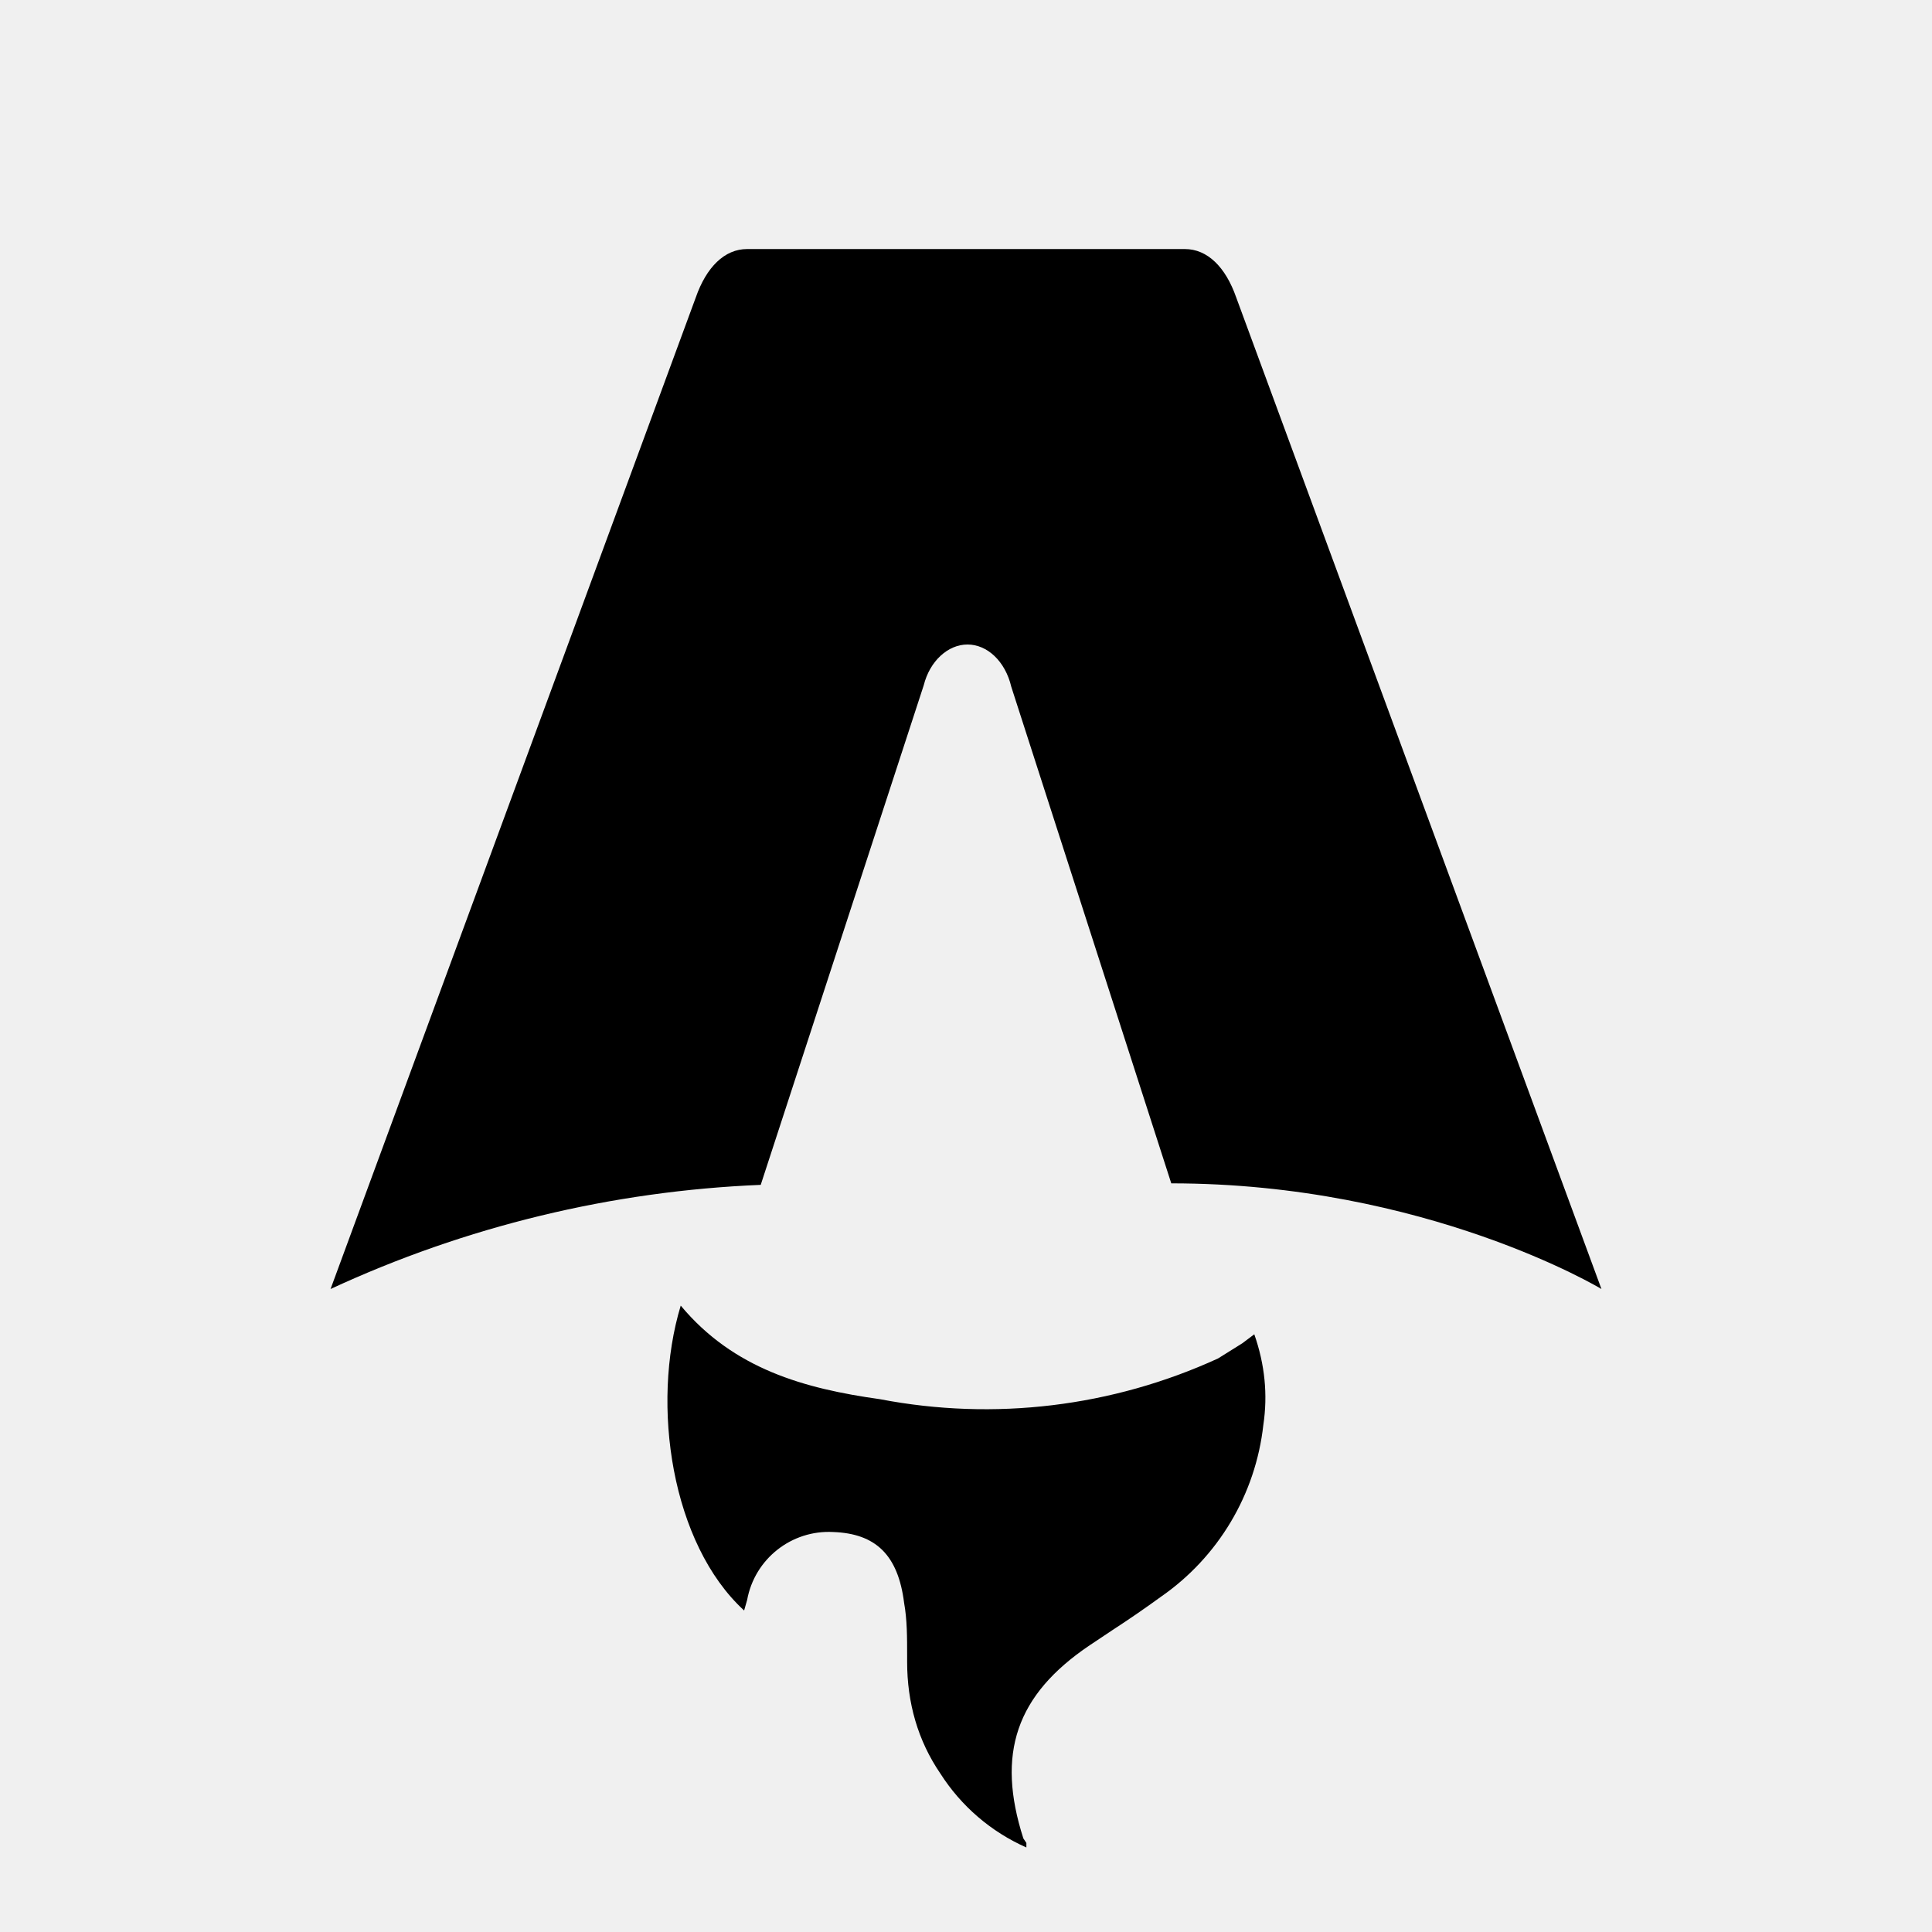
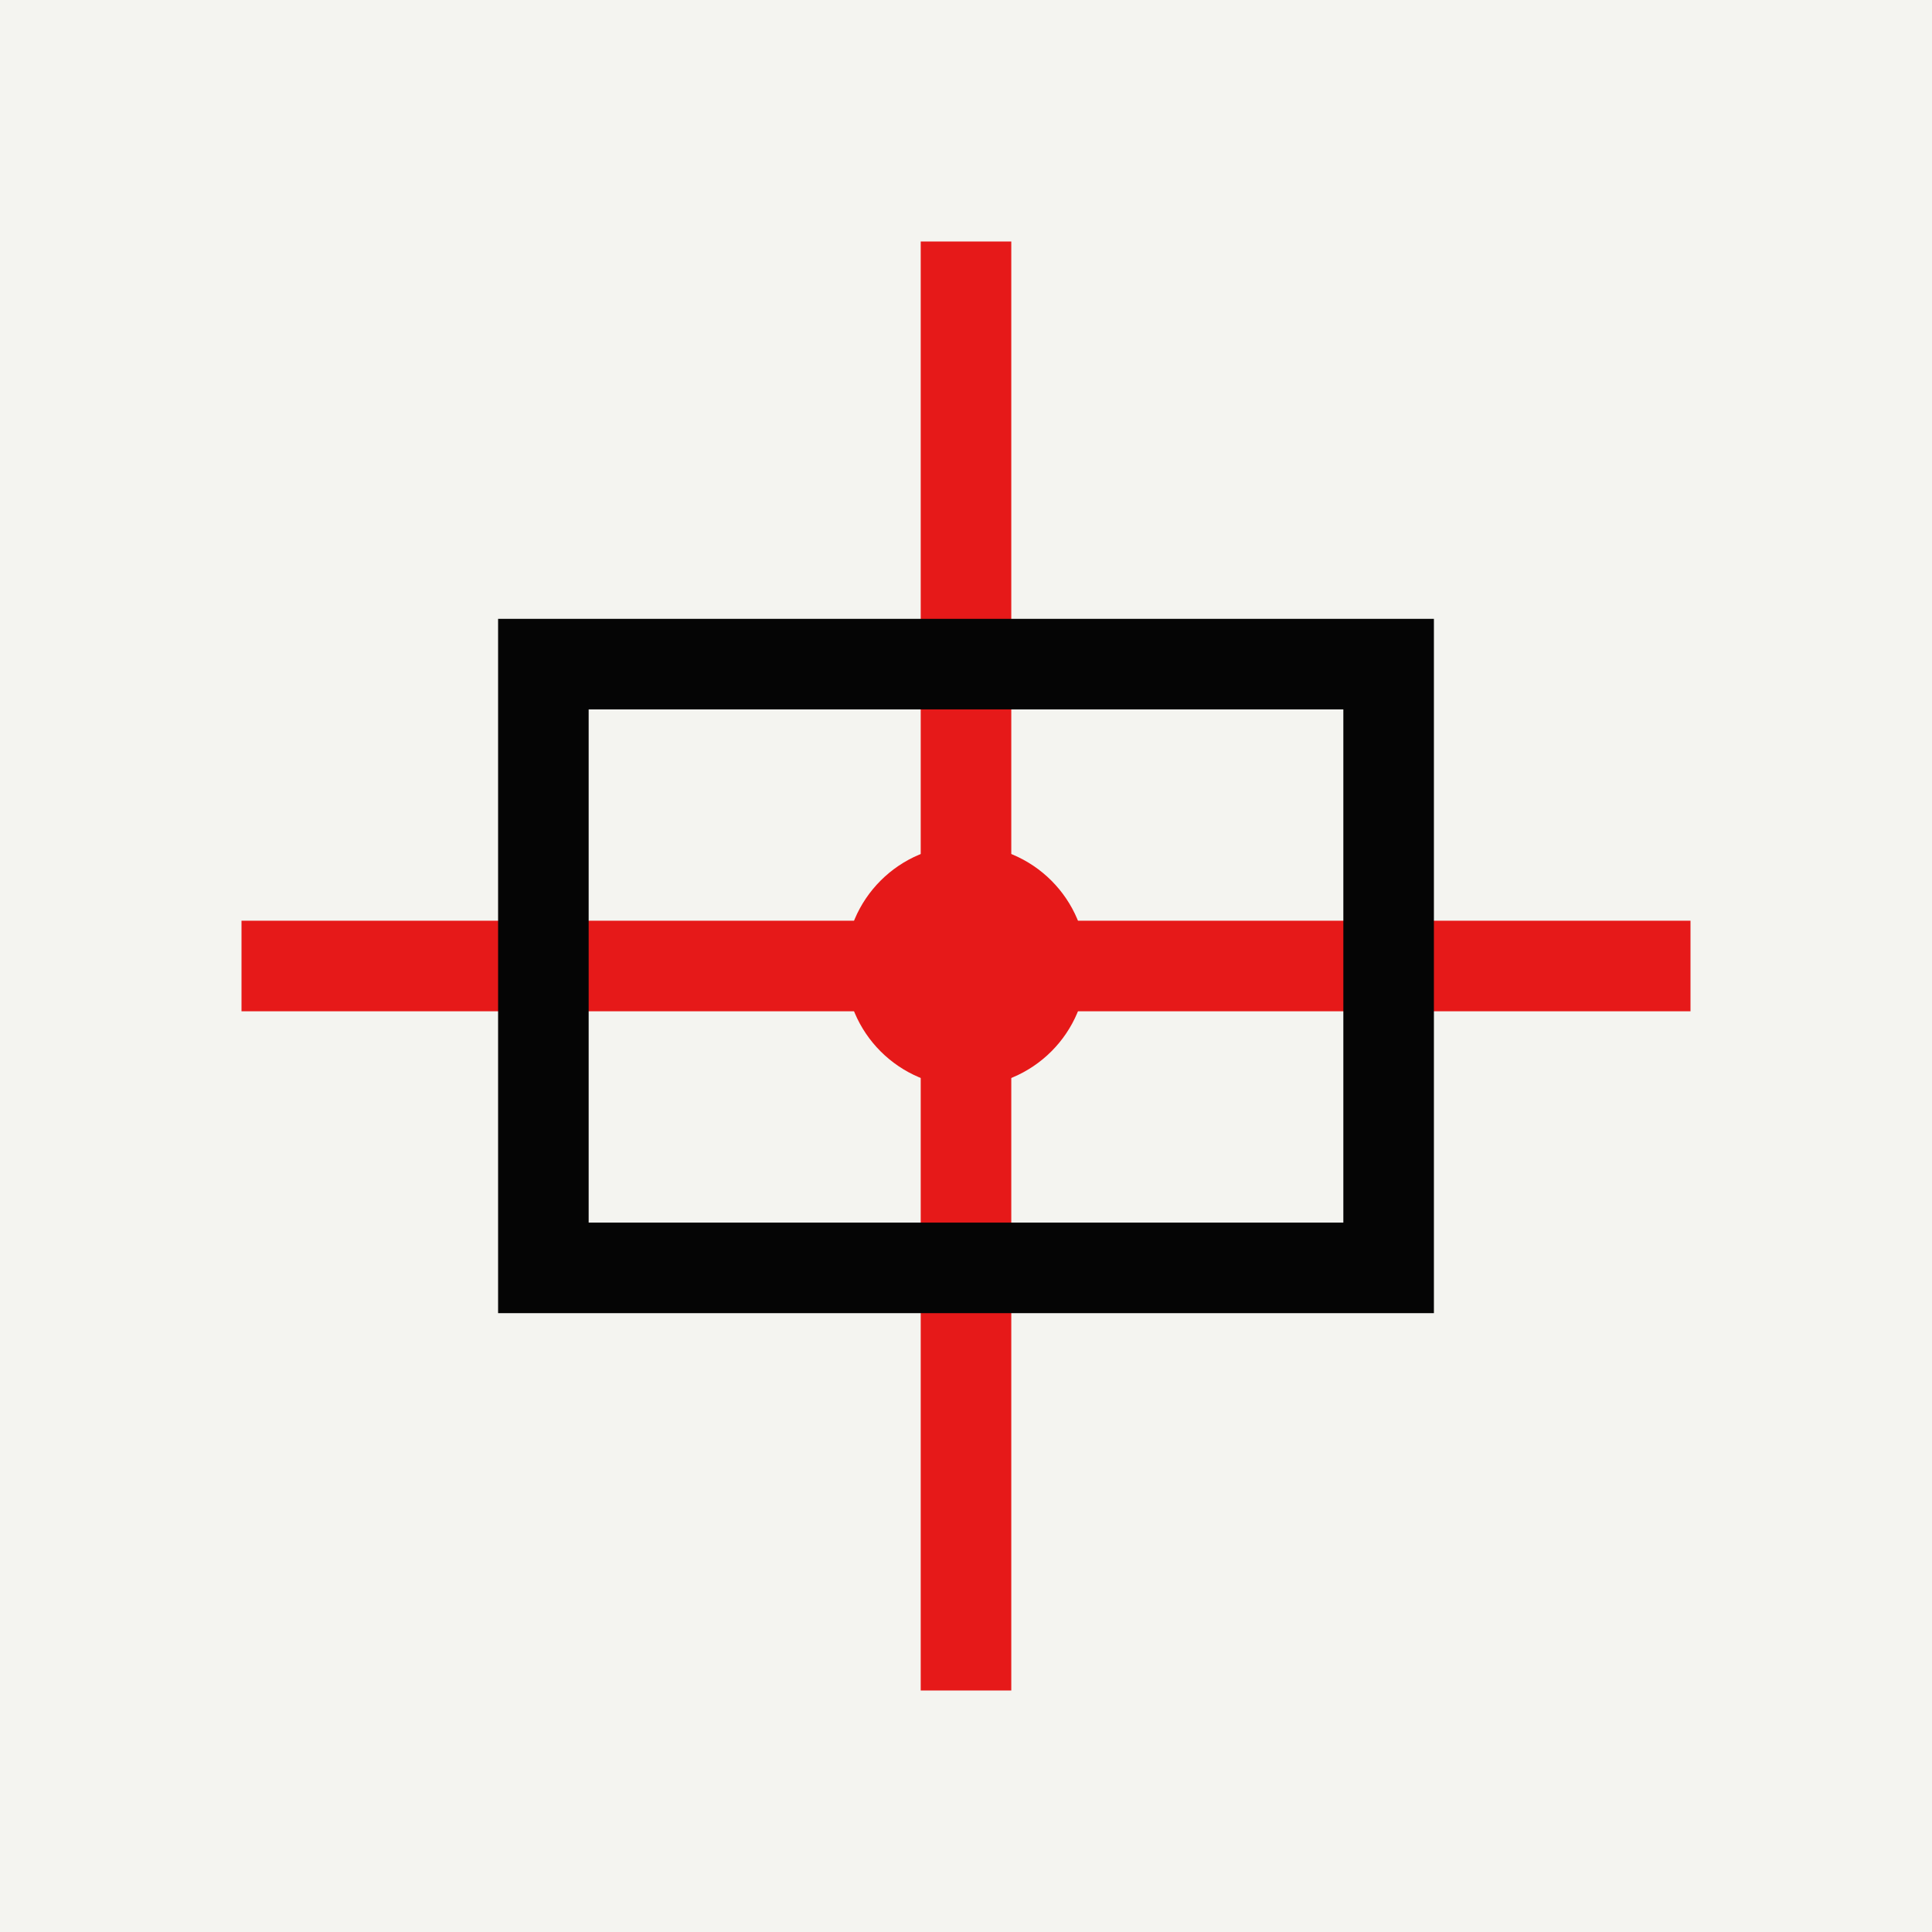
- <svg xmlns="http://www.w3.org/2000/svg" fill="none" viewBox="0 0 128 128">
-   <path d="M50.4 78.5a75.1 75.1 0 0 0-28.5 6.9l24.2-65.7c.7-2 1.9-3.2 3.4-3.2h29c1.5 0 2.7 1.2 3.4 3.2l24.2 65.7s-11.6-7-28.5-7L67 45.5c-.4-1.7-1.6-2.8-2.9-2.8-1.3 0-2.5 1.1-2.9 2.7L50.4 78.5Zm-1.1 28.2Zm-4.2-20.2c-2 6.6-.6 15.8 4.2 20.2a17.5 17.5 0 0 1 .2-.7 5.5 5.5 0 0 1 5.7-4.5c2.8.1 4.3 1.5 4.7 4.7.2 1.1.2 2.3.2 3.5v.4c0 2.7.7 5.2 2.2 7.4a13 13 0 0 0 5.7 4.9v-.3l-.2-.3c-1.8-5.6-.5-9.5 4.4-12.8l1.5-1a73 73 0 0 0 3.2-2.2 16 16 0 0 0 6.8-11.4c.3-2 .1-4-.6-6l-.8.6-1.6 1a37 37 0 0 1-22.4 2.7c-5-.7-9.7-2-13.2-6.2Z" />
-   <style>
-         path { fill: #000; }
-         @media (prefers-color-scheme: dark) {
-             path { fill: #FFF; }
-         }
-     </style>
+ <svg xmlns="http://www.w3.org/2000/svg" viewBox="0 0 32 32" fill="none">
+   <rect width="32" height="32" fill="#F4F4F0" />
+   <path d="M16 4v24M4 16h24" stroke="#E61919" stroke-width="1.5" />
+   <circle cx="16" cy="16" r="2" fill="#E61919" />
+   <rect x="9" y="11" width="14" height="10" stroke="#050505" stroke-width="1.5" />
</svg>
